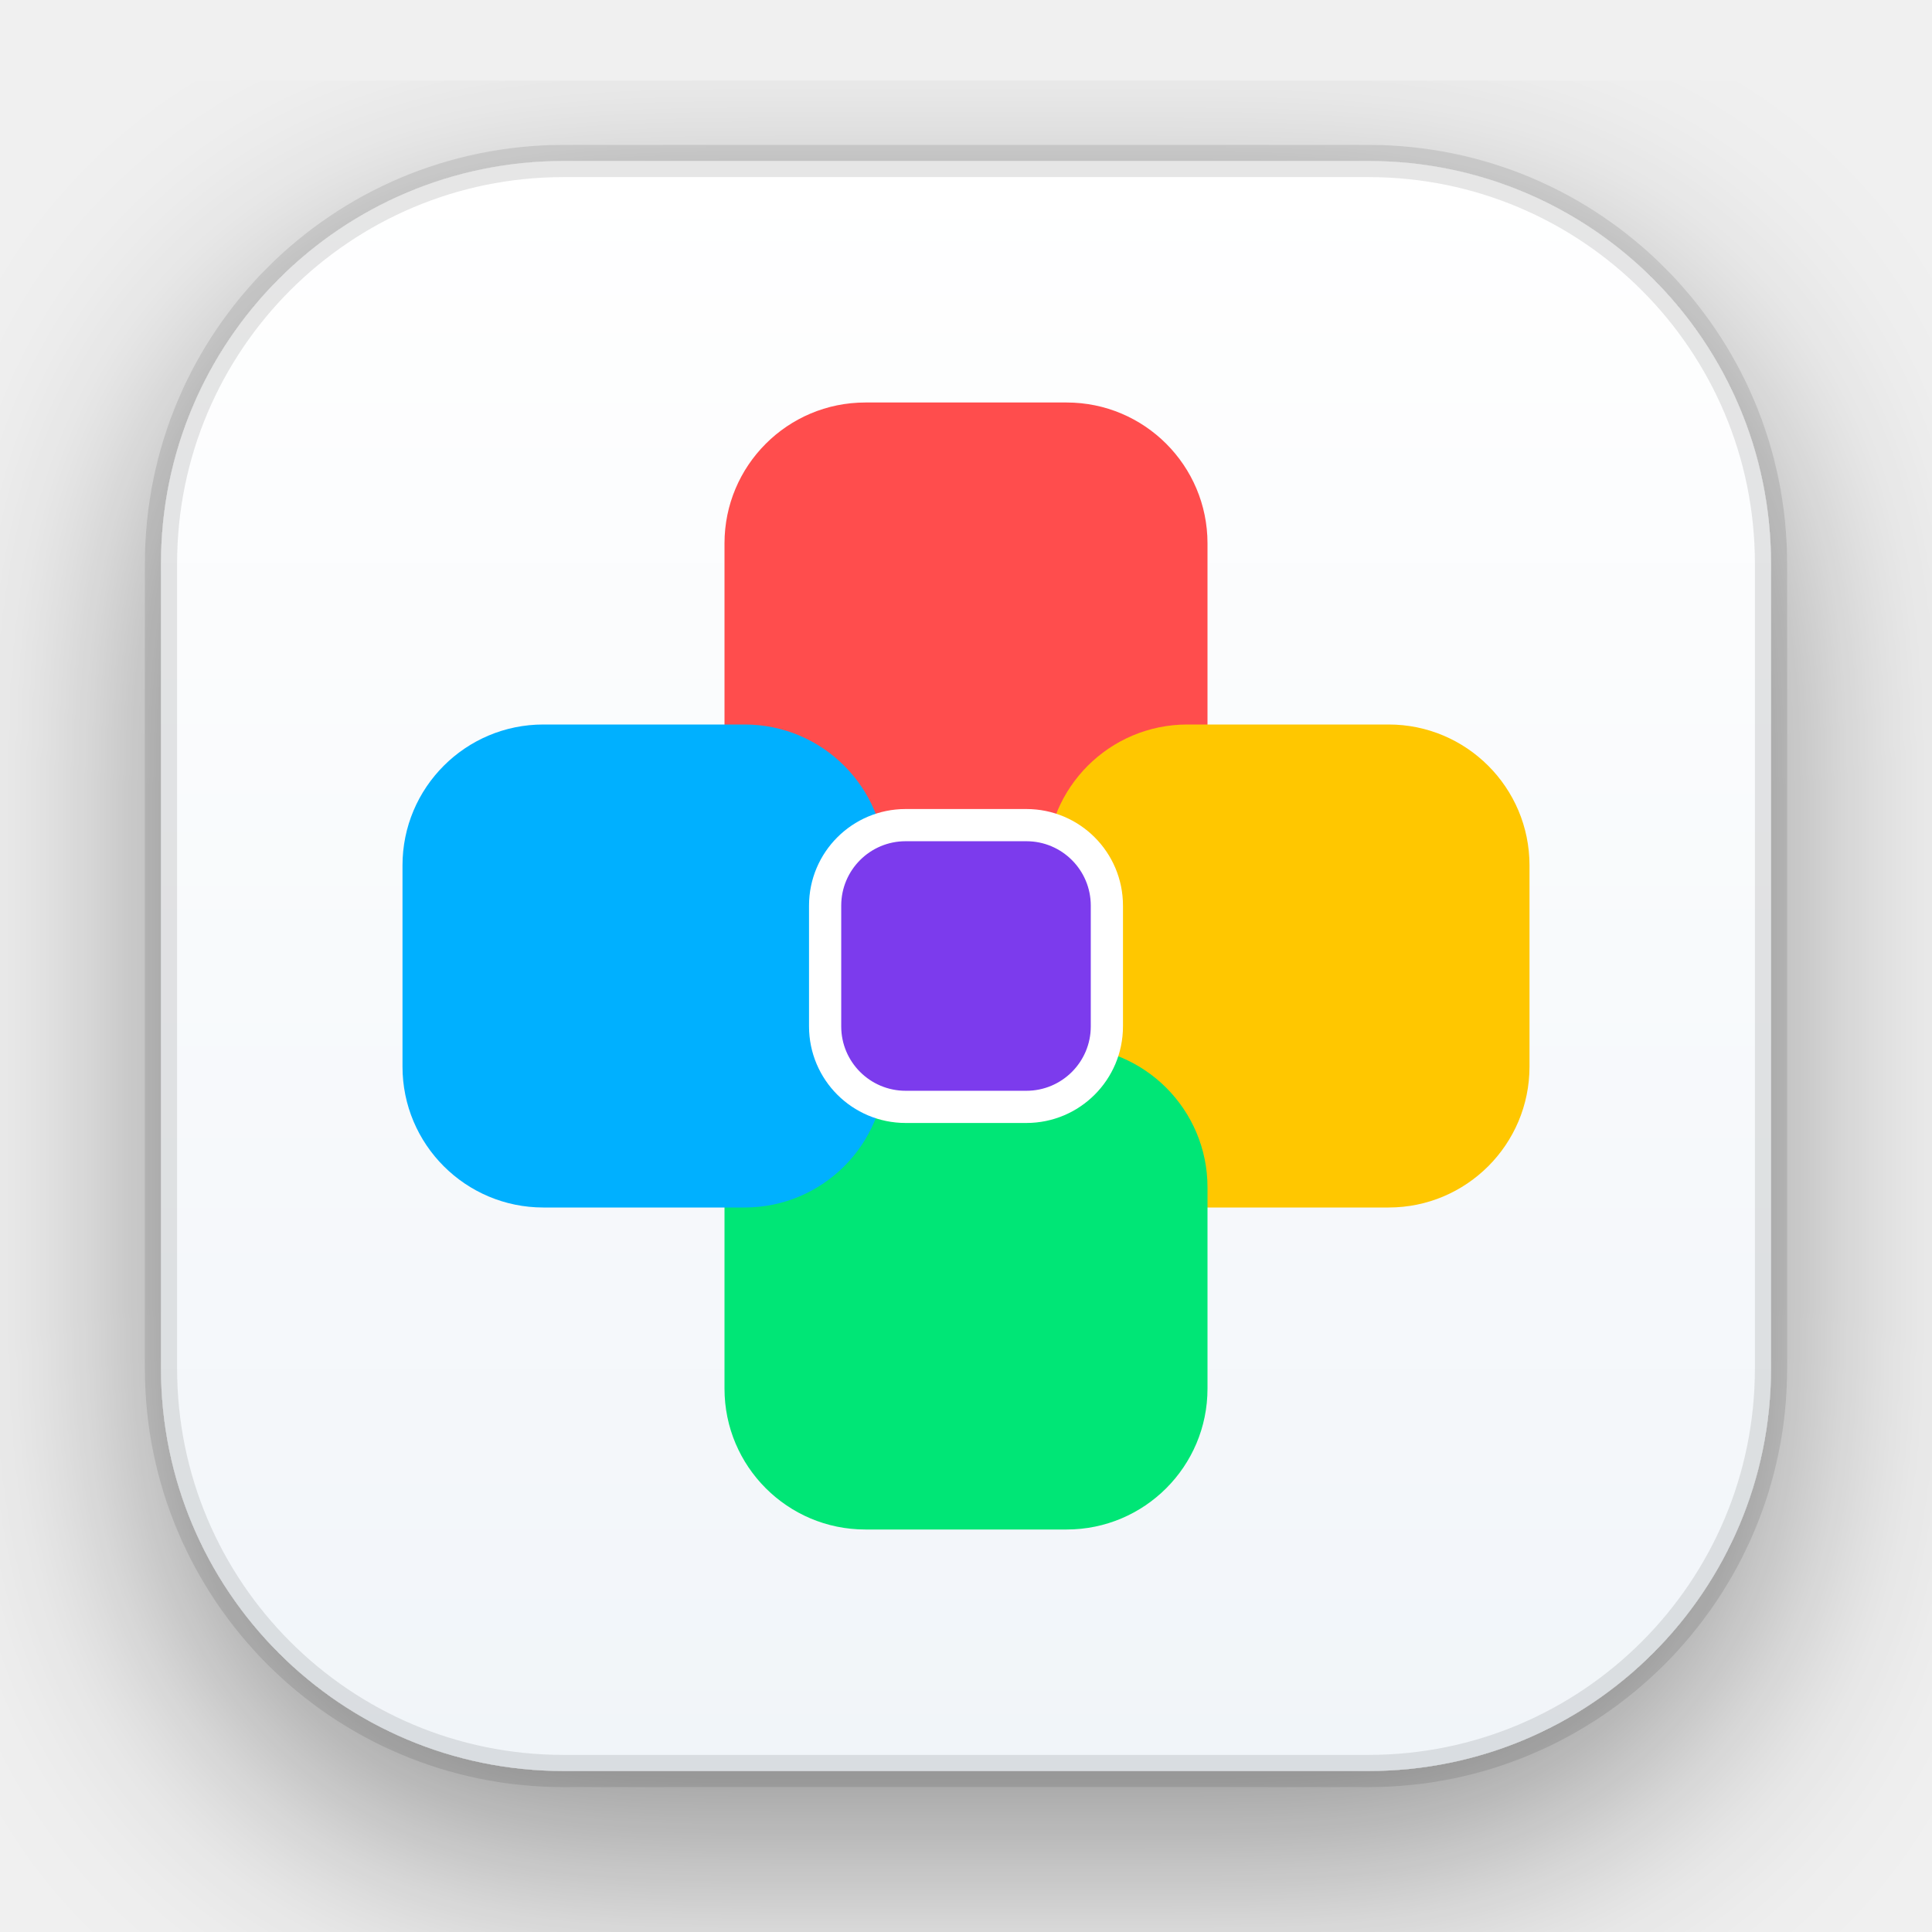
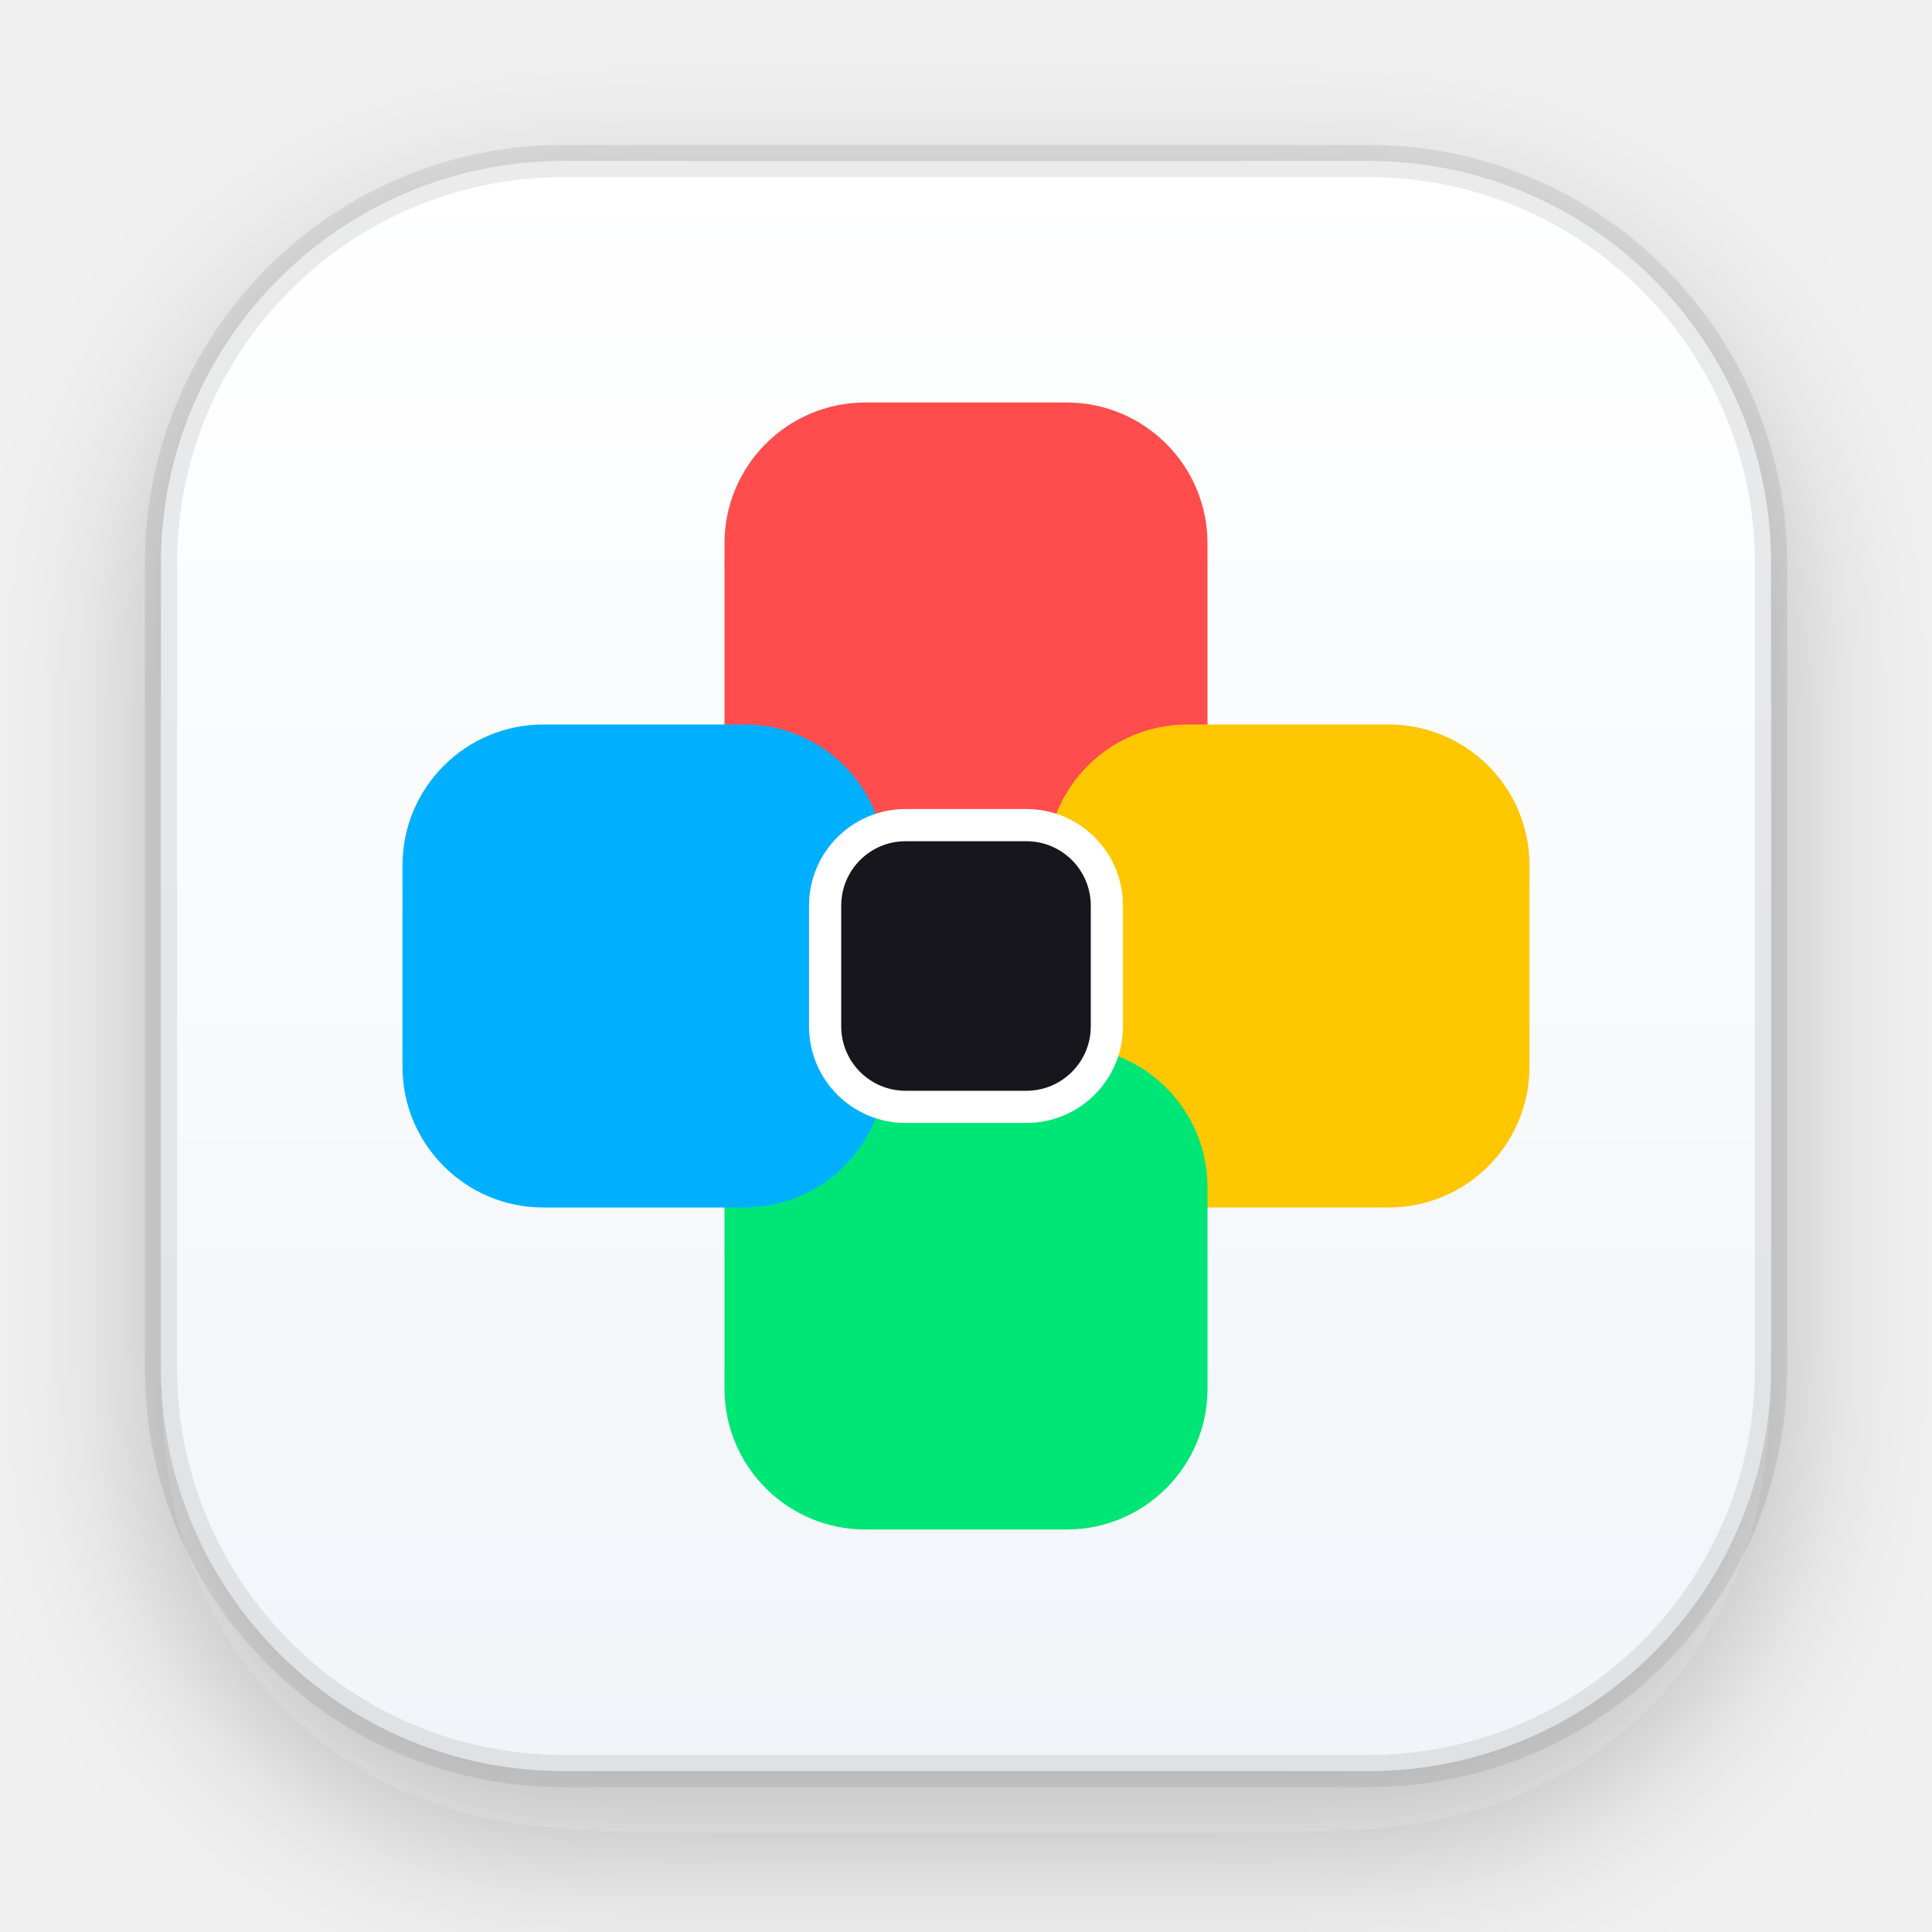
<svg xmlns="http://www.w3.org/2000/svg" viewBox="0 0 48 48" fill="none">
  <defs>
-     <filter id="m5-badge-shadow">
-       <feDropShadow dx="0" dy="2" stdDeviation="3" flood-color="#000" flood-opacity="0.4" />
+     <filter id="fk-fav-shadow" x="-20%" y="-20%" width="140%" height="140%">
+       <feDropShadow dx="0" dy="1.5" stdDeviation="2" flood-color="#1A1714" flood-opacity="0.25" />
    </filter>
-     <linearGradient id="m5-tile-bg" x1="24" y1="4" x2="24" y2="44" gradientUnits="userSpaceOnUse">
+     <linearGradient id="fk-fav-bg" x1="24" y1="4" x2="24" y2="44" gradientUnits="userSpaceOnUse">
      <stop stop-color="#FFFFFF" />
      <stop offset="1" stop-color="#F1F5F9" />
    </linearGradient>
  </defs>
-   <g filter="url(#m5-badge-shadow)">
-     <rect x="4" y="4" width="40" height="40" rx="10" fill="url(#m5-tile-bg)" />
-     <rect x="4" y="4" width="40" height="40" rx="10" stroke="rgba(0,0,0,0.1)" stroke-width="0.8" />
+   <g filter="url(#fk-fav-shadow)">
+     <rect x="4" y="4" width="40" height="40" rx="10" fill="url(#fk-fav-bg)" />
+     <rect x="4" y="4" width="40" height="40" rx="10" stroke="rgba(0,0,0,0.08)" stroke-width="0.8" />
    <rect x="18" y="10" width="12" height="12" rx="3.5" fill="#FF4D4D" />
    <rect x="26" y="18" width="12" height="12" rx="3.5" fill="#FFC700" />
    <rect x="18" y="26" width="12" height="12" rx="3.5" fill="#00E676" />
    <rect x="10" y="18" width="12" height="12" rx="3.5" fill="#00B0FF" />
-     <rect x="20.5" y="20.5" width="7" height="7" rx="2" fill="#7C3AED" stroke="#FFFFFF" stroke-width="0.8" />
+     <rect x="20.5" y="20.5" width="7" height="7" rx="2" fill="#18181B" stroke="#FFFFFF" stroke-width="0.8" />
  </g>
</svg>
